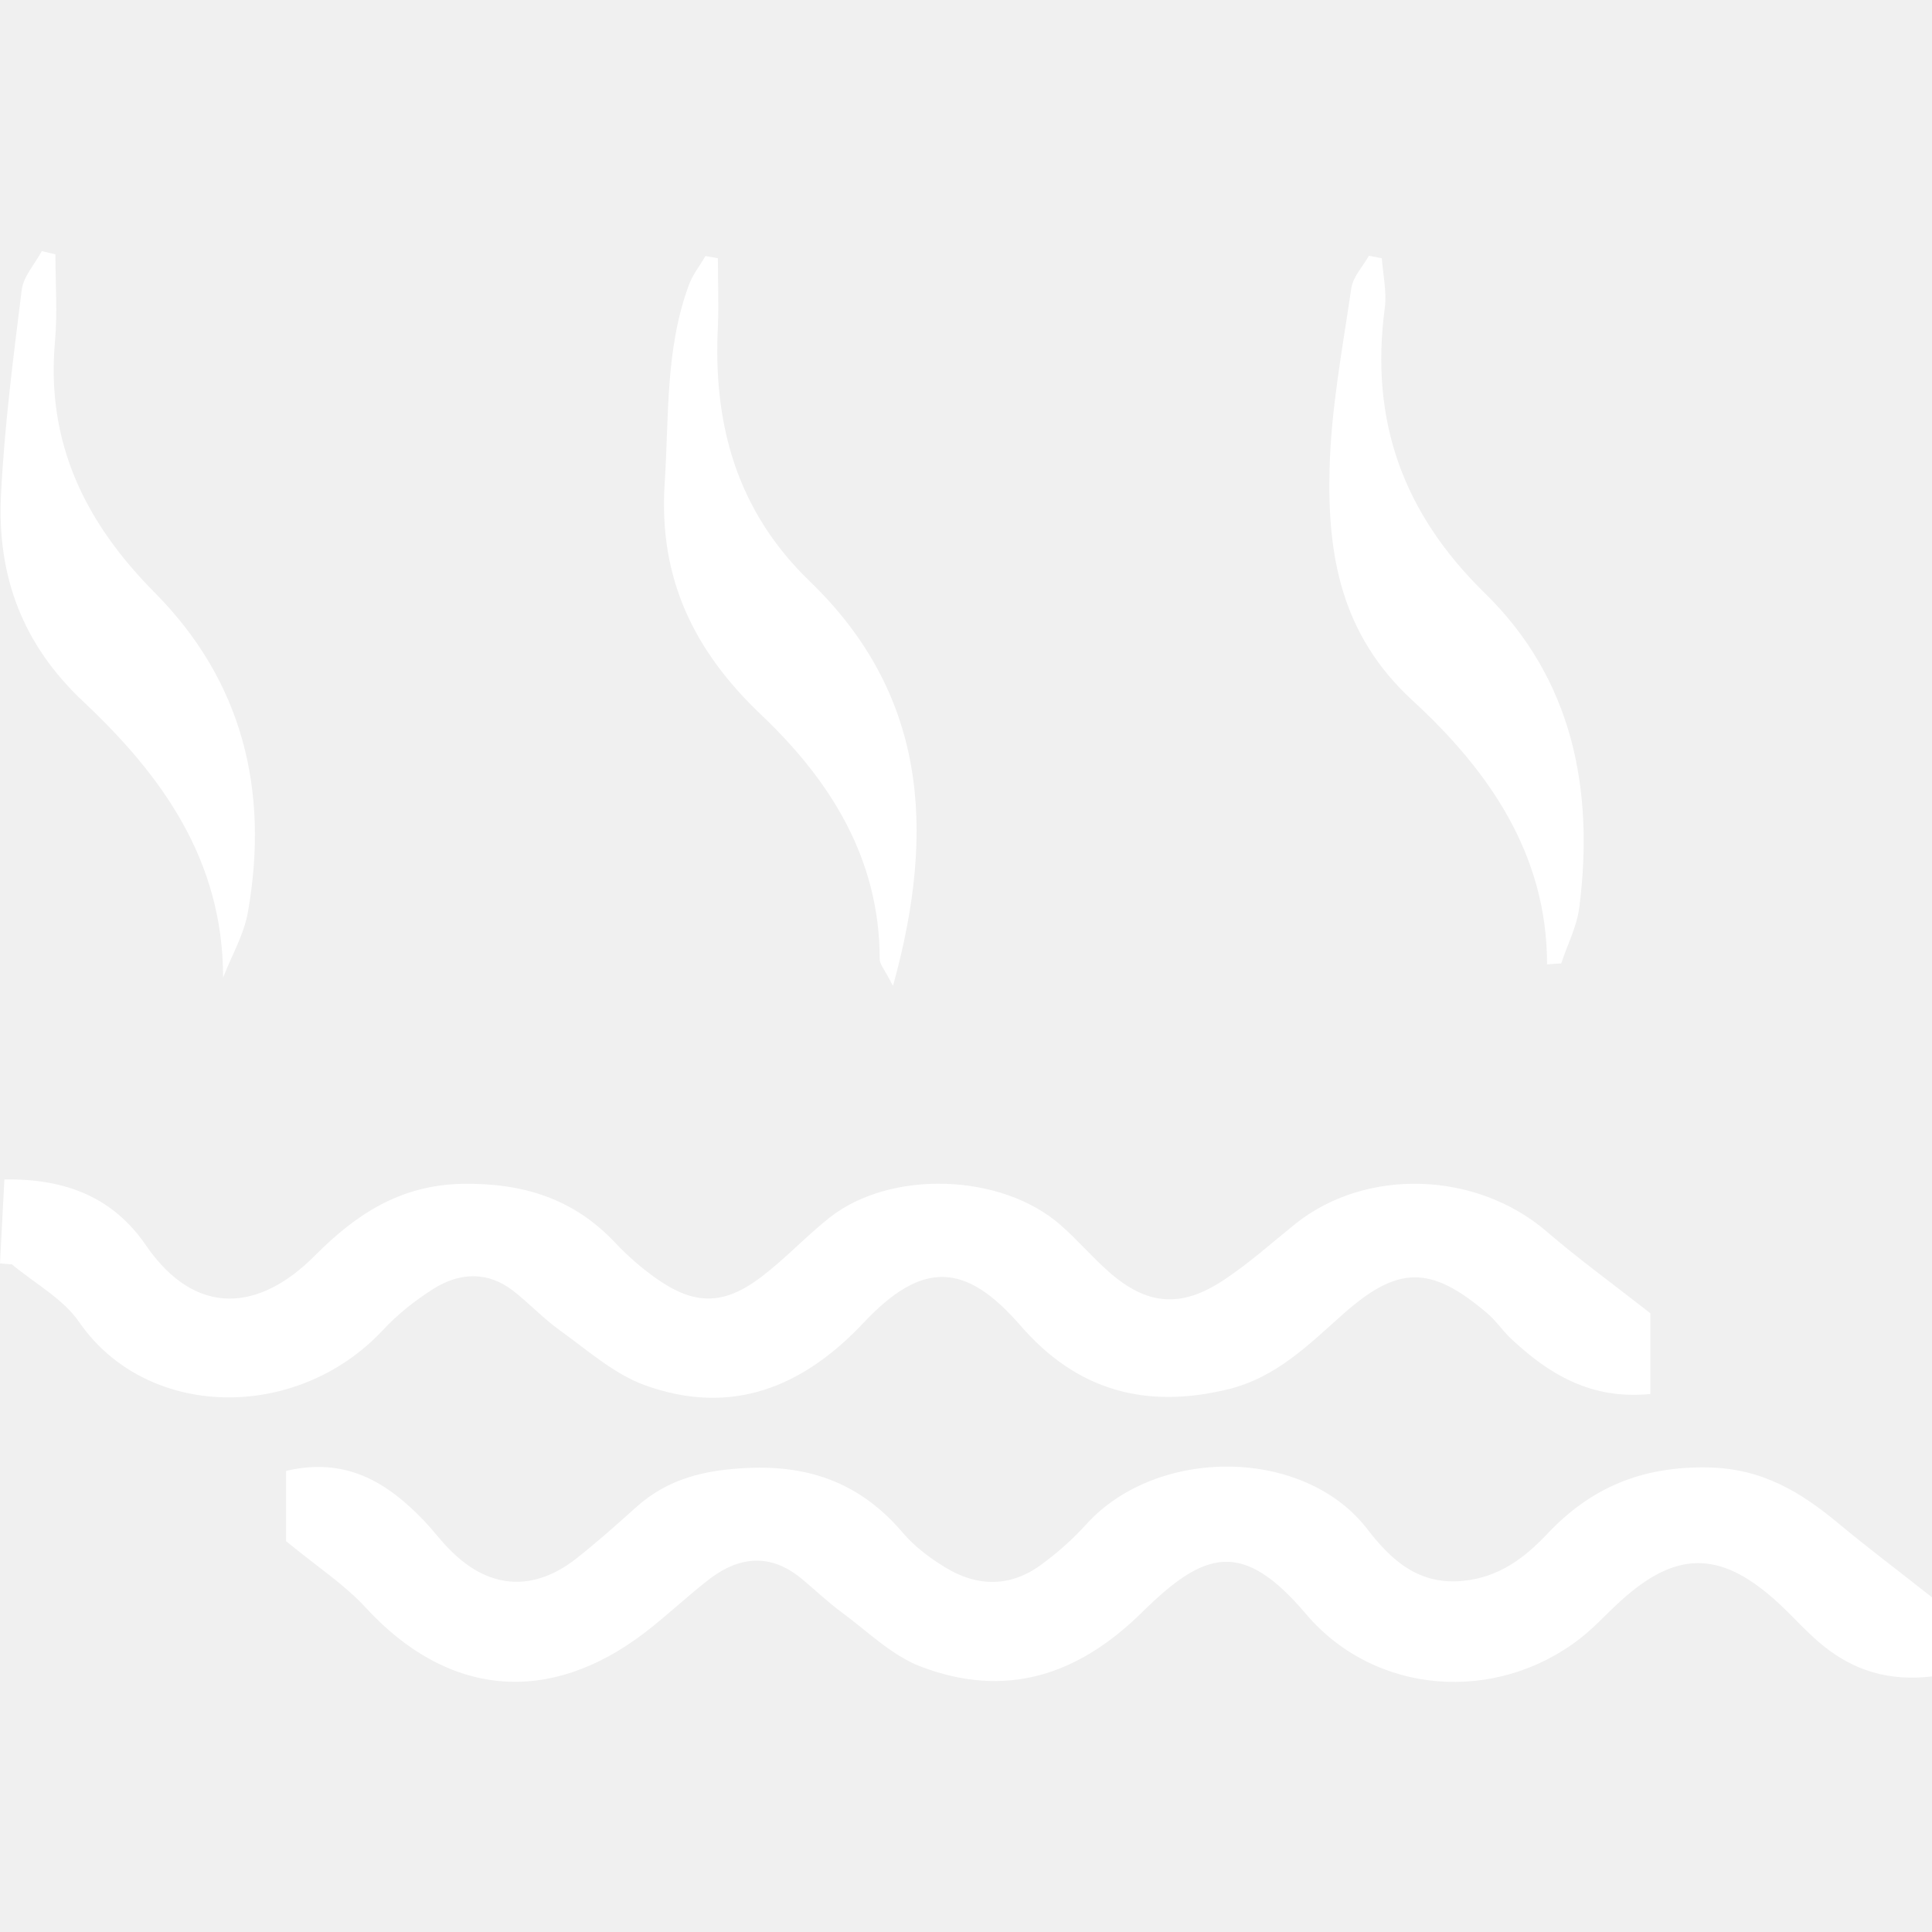
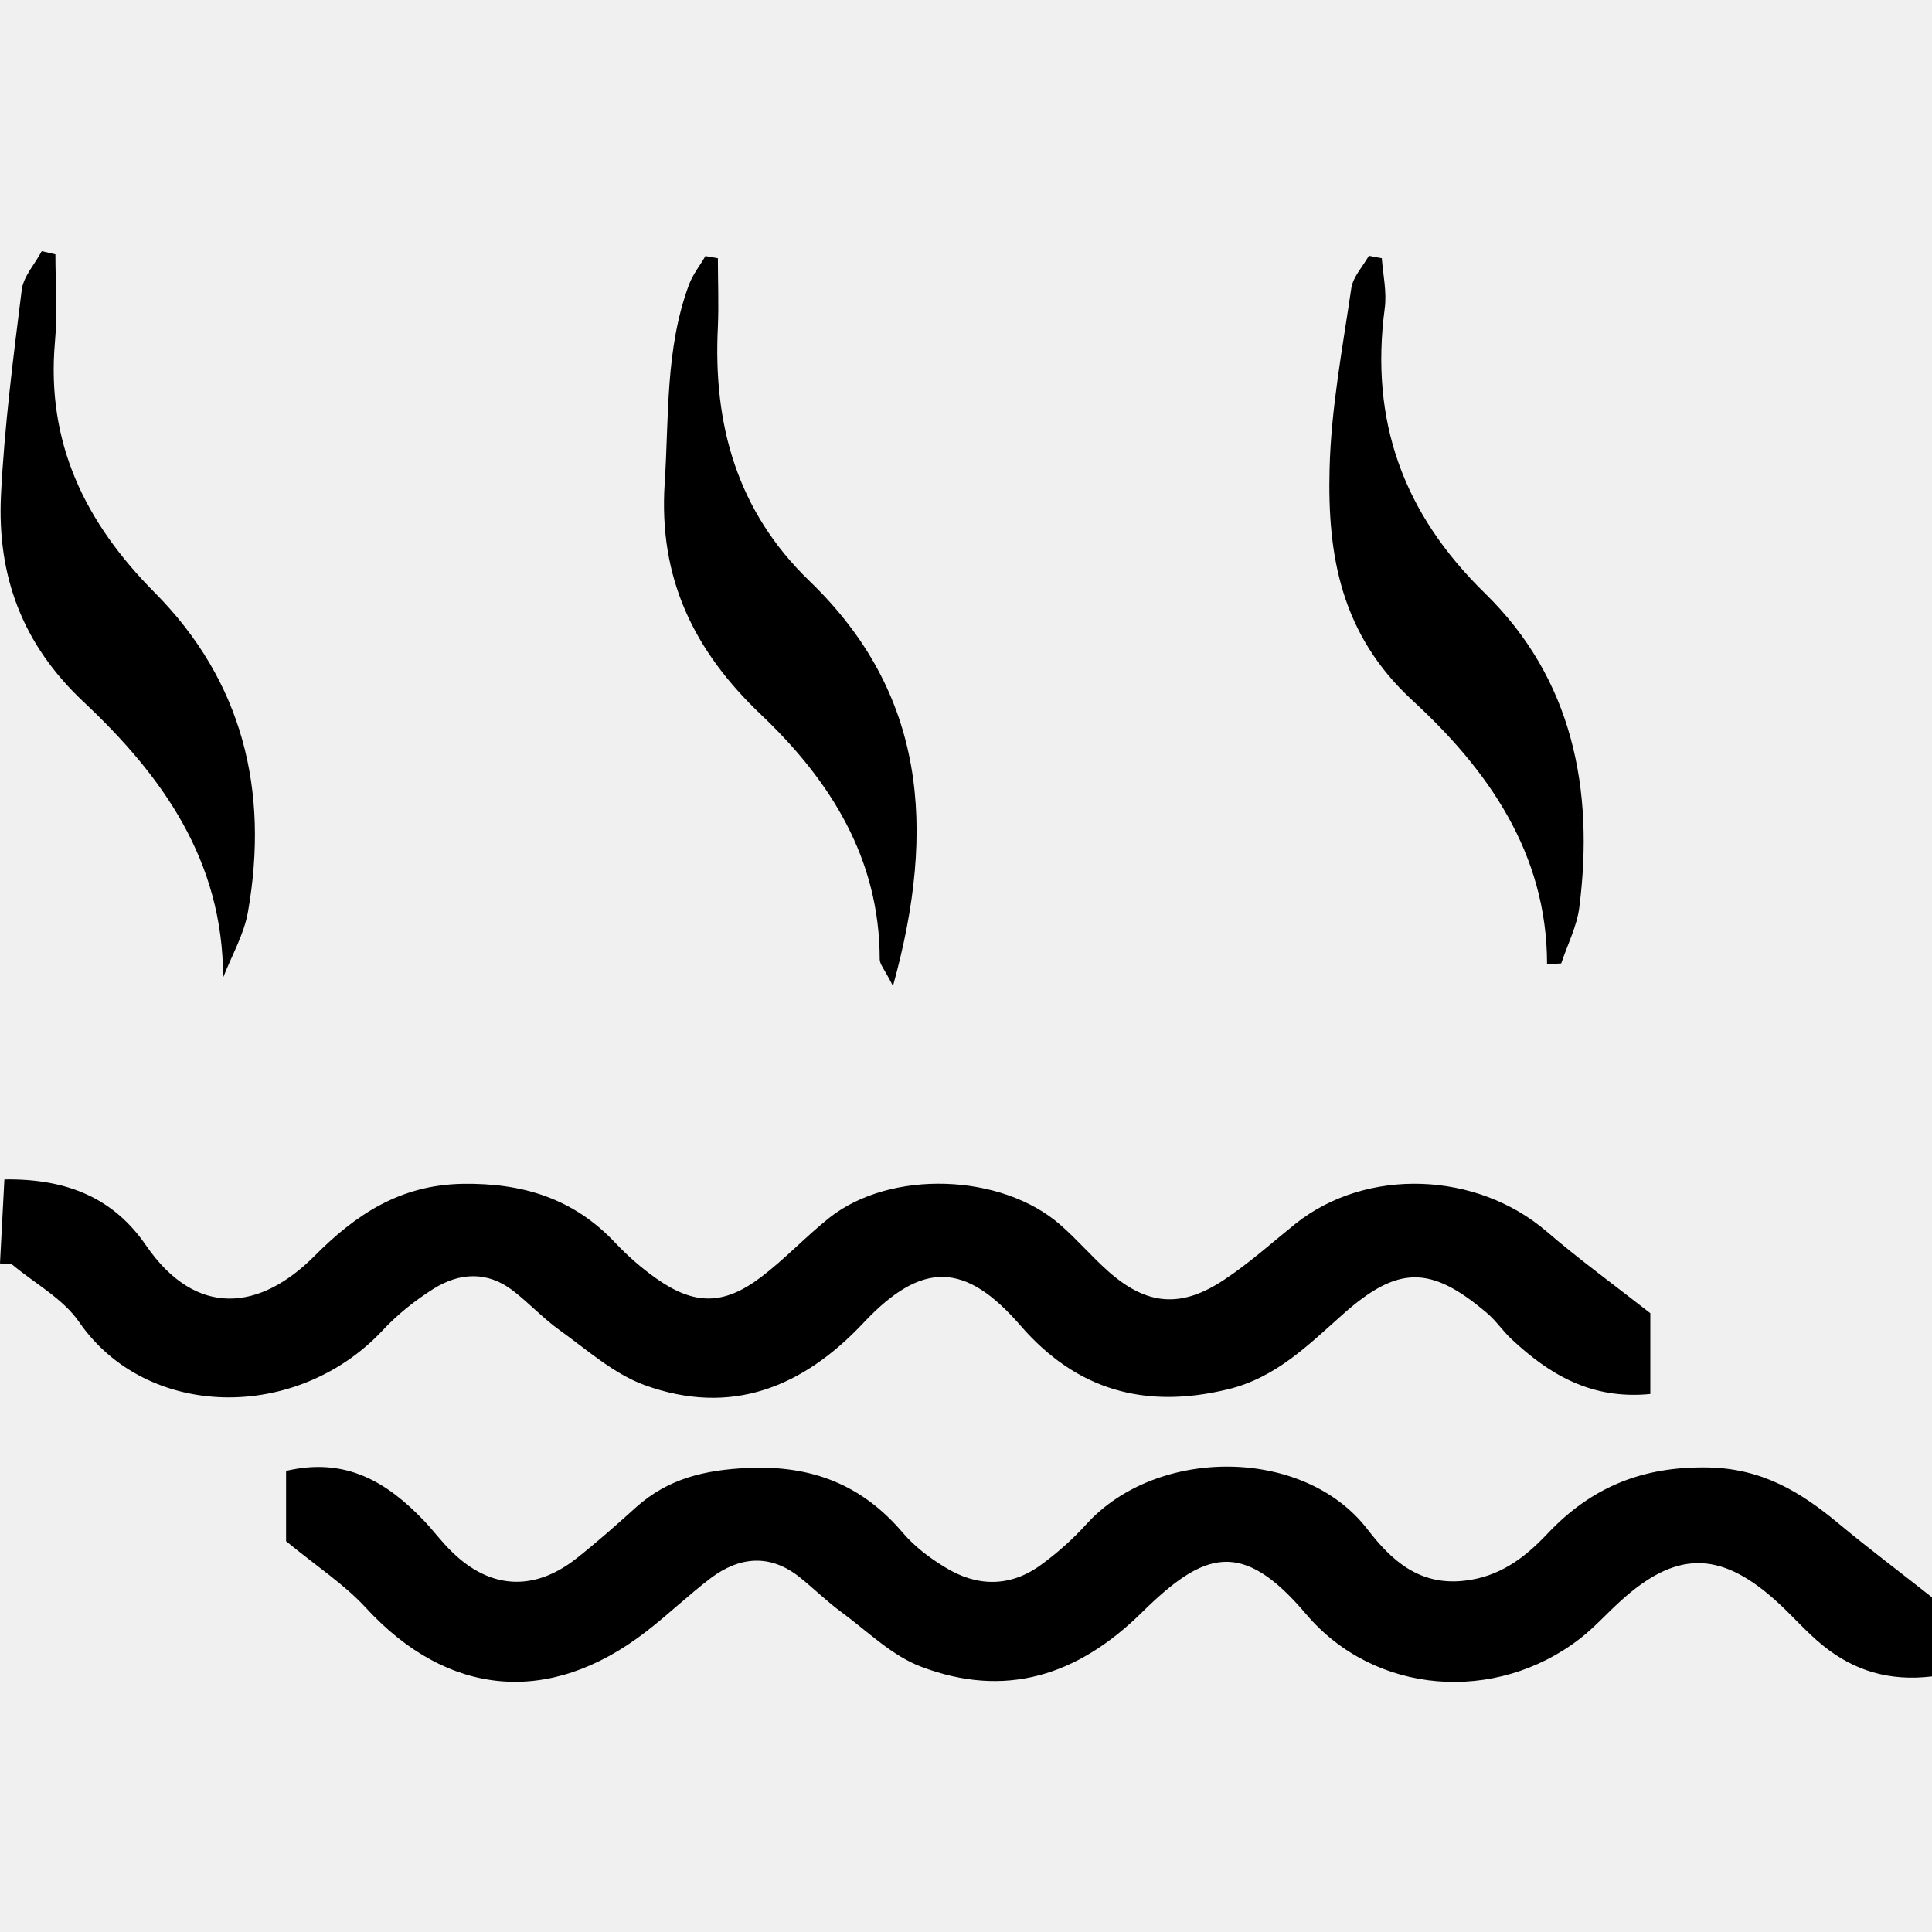
<svg xmlns="http://www.w3.org/2000/svg" width="500" height="500" viewBox="0 0 500 500" fill="none">
-   <g clip-path="url(#clip0_19_4560)">
-     <path d="M74.037 398.984V380.665C89.64 377.001 100.253 383.697 109.666 393.488C112.193 396.141 114.34 399.111 116.994 401.637C126.848 411.303 138.219 411.934 149.148 403.343C154.517 399.111 159.634 394.562 164.688 390.014C172.963 382.623 182.439 380.412 193.494 379.906C210.045 379.148 223.058 384.202 233.671 396.71C236.703 400.248 240.62 403.217 244.599 405.617C252.875 410.734 261.529 410.797 269.489 404.922C273.721 401.827 277.701 398.289 281.175 394.436C299.432 374.347 337.461 374.411 353.885 395.762C360.013 403.722 367.215 410.418 378.964 409.092C388.061 408.081 394.505 403.217 400.316 397.089C411.75 384.897 425.079 379.401 442.262 379.78C456.16 380.096 466.078 386.16 475.932 394.373C483.45 400.627 491.283 406.502 500 413.387V433.855C488.882 435.181 479.786 432.339 471.826 425.895C467.341 422.294 463.614 417.809 459.318 414.019C444.915 401.195 433.544 401.385 419.205 414.524C415.73 417.683 412.572 421.22 408.908 424.063C387.05 440.993 355.781 438.656 338.03 417.746C321.416 398.1 311.624 401.448 295.515 417.304C278.838 433.728 260.139 439.603 238.345 431.328C230.828 428.485 224.574 422.231 217.878 417.304C214.088 414.524 210.74 411.239 207.076 408.27C199.369 402.08 191.472 402.774 183.955 408.397C178.143 412.819 172.837 417.936 167.088 422.358C142.072 441.625 115.856 439.098 94.694 416.104C89.198 410.102 82.123 405.491 74.037 398.858V398.984Z" fill="white" />
-     <path d="M0 326.906C0.379 319.894 0.758 312.819 1.137 305.238C17.562 304.986 29.501 310.229 37.776 322.294C50.853 341.309 67.404 339.098 81.365 325.074C92.04 314.335 103.474 306.691 119.646 306.375C135.313 306.123 148.452 310.166 159.255 321.663C162.476 325.074 166.014 328.169 169.867 330.886C179.722 337.835 187.303 337.835 196.968 330.507C203.222 325.769 208.591 319.957 214.719 315.093C230.575 302.648 259.191 303.659 274.416 316.988C278.774 320.778 282.502 325.2 286.86 329.054C296.778 337.835 305.622 338.656 316.804 331.202C323.31 326.906 329.185 321.6 335.313 316.672C353.696 302.08 382.123 303.154 400.253 318.694C408.465 325.769 417.246 332.149 427.1 339.856V360.766C411.75 362.282 400.884 355.649 391.093 346.489C388.819 344.341 387.05 341.625 384.649 339.667C370.183 327.411 361.718 327.538 347.568 340.109C338.598 348.068 330.259 356.533 317.751 359.565C296.336 364.745 278.648 359.818 264.119 343.078C249.842 326.59 238.661 326.211 223.5 342.32C207.644 359.186 189.135 366.514 166.898 358.492C158.876 355.586 151.927 349.332 144.788 344.215C140.556 341.183 136.955 337.266 132.786 334.044C126.153 328.927 118.951 329.306 112.192 333.539C107.391 336.571 102.78 340.235 98.926 344.404C76.69 368.03 37.966 367.462 20.468 342.13C16.298 336.066 8.97 332.149 3.095 327.222C2.085 327.159 1.011 327.032 0 326.969V326.906Z" fill="white" />
-     <path d="M57.739 252.997C57.739 222.549 41.819 200.629 21.668 181.677C5.749 166.769 -0.758 149.018 0.253 128.171C1.137 110.42 3.411 92.732 5.622 75.044C6.064 71.507 9.034 68.348 10.802 65C12.003 65.253 13.203 65.569 14.34 65.821C14.34 73.402 14.908 81.046 14.213 88.563C11.939 114.589 21.984 135.183 40.051 153.377C62.792 176.308 69.678 204.545 64.182 235.941C63.171 241.816 59.95 247.312 57.739 252.997Z" fill="white" />
-     <path d="M400.379 249.526C400.379 220.72 384.902 199.052 365.509 181.238C347 164.182 343.525 143.651 344.094 121.415C344.473 105.748 347.442 90.145 349.716 74.605C350.158 71.636 352.685 68.983 354.264 66.203L357.612 66.835C357.928 71.13 358.939 75.552 358.37 79.785C354.517 108.844 363.045 132.786 384.334 153.569C406.949 175.679 412.634 204.232 408.718 234.87C408.086 239.798 405.622 244.535 404.043 249.336C402.843 249.4 401.579 249.463 400.379 249.589V249.526Z" fill="white" />
-     <path d="M231.017 255.02C228.932 250.851 227.669 249.587 227.669 248.261C227.669 222.171 214.845 201.956 197.031 185.026C179.532 168.412 170.436 149.651 172.015 125.14C173.152 107.831 172.141 90.396 178.269 73.782C179.217 71.129 181.112 68.791 182.565 66.265C183.639 66.454 184.712 66.644 185.786 66.833C185.786 72.771 186.039 78.646 185.786 84.584C184.523 109.916 190.714 132.279 209.602 150.472C239.419 179.278 242.451 214.148 231.143 255.02H231.017Z" fill="white" />
+   <g clip-path="url(#clip0_9_65)">
+     <path d="M74.037 398.984V380.665C89.64 377.001 100.253 383.697 109.665 393.488C112.192 396.141 114.34 399.111 116.993 401.637C126.848 411.303 138.219 411.934 149.147 403.343C154.517 399.111 159.634 394.562 164.687 390.014C172.963 382.623 182.438 380.412 193.493 379.906C210.044 379.148 223.057 384.202 233.67 396.71C236.702 400.248 240.619 403.217 244.599 405.617C252.874 410.734 261.529 410.797 269.488 404.922C273.721 401.827 277.701 398.289 281.175 394.436C299.431 374.347 337.46 374.411 353.885 395.762C360.013 403.722 367.214 410.418 378.964 409.092C388.061 408.081 394.504 403.217 400.316 397.089C411.75 384.897 425.079 379.401 442.262 379.78C456.159 380.096 466.077 386.16 475.932 394.373C483.449 400.627 491.282 406.502 500 413.387V433.855C488.882 435.181 479.785 432.339 471.826 425.895C467.34 422.294 463.613 417.809 459.318 414.019C444.915 401.195 433.544 401.385 419.204 414.524C415.73 417.683 412.571 421.22 408.907 424.063C387.05 440.993 355.78 438.656 338.029 417.746C321.415 398.1 311.623 401.448 295.515 417.304C278.838 433.728 260.139 439.603 238.345 431.328C230.828 428.485 224.574 422.231 217.877 417.304C214.087 414.524 210.739 411.239 207.075 408.27C199.368 402.08 191.472 402.774 183.955 408.397C178.143 412.819 172.836 417.936 167.088 422.358C142.072 441.625 115.856 439.098 94.694 416.104C89.198 410.102 82.123 405.491 74.037 398.858V398.984Z" fill="black" />
+     <path d="M0 326.906C0.379 319.894 0.758 312.819 1.137 305.238C17.562 304.986 29.501 310.229 37.776 322.294C50.853 341.309 67.404 339.098 81.365 325.074C92.04 314.335 103.474 306.691 119.646 306.375C135.313 306.123 148.452 310.166 159.255 321.663C162.476 325.074 166.014 328.169 169.867 330.886C179.722 337.835 187.303 337.835 196.968 330.507C203.222 325.769 208.591 319.957 214.719 315.093C230.575 302.648 259.191 303.659 274.416 316.988C278.774 320.778 282.502 325.2 286.86 329.054C296.778 337.835 305.622 338.656 316.804 331.202C323.31 326.906 329.185 321.6 335.313 316.672C353.696 302.08 382.123 303.154 400.253 318.694C408.465 325.769 417.246 332.149 427.1 339.856V360.766C411.75 362.282 400.884 355.649 391.093 346.489C388.819 344.341 387.05 341.625 384.649 339.667C370.183 327.411 361.718 327.538 347.568 340.109C338.598 348.068 330.259 356.533 317.751 359.565C296.336 364.745 278.648 359.818 264.119 343.078C249.842 326.59 238.661 326.211 223.5 342.32C207.644 359.186 189.135 366.514 166.898 358.492C158.876 355.586 151.927 349.332 144.788 344.215C140.556 341.183 136.955 337.266 132.786 334.044C126.153 328.927 118.951 329.306 112.192 333.539C107.391 336.571 102.78 340.235 98.926 344.404C76.69 368.03 37.966 367.462 20.468 342.13C16.298 336.066 8.97 332.149 3.095 327.222C2.085 327.159 1.011 327.032 0 326.969V326.906Z" fill="black" />
+     <path d="M57.738 252.997C57.738 222.549 41.819 200.629 21.668 181.677C5.749 166.769 -0.758 149.018 0.253 128.171C1.137 110.42 3.411 92.732 5.622 75.044C6.064 71.507 9.033 68.348 10.802 65C12.002 65.253 13.203 65.569 14.34 65.821C14.34 73.402 14.908 81.046 14.213 88.563C11.939 114.589 21.983 135.183 40.05 153.377C62.792 176.308 69.678 204.545 64.182 235.941C63.171 241.816 59.949 247.312 57.738 252.997Z" fill="black" />
+     <path d="M400.379 249.526C400.379 220.72 384.902 199.052 365.509 181.238C346.999 164.182 343.525 143.651 344.094 121.415C344.473 105.748 347.442 90.145 349.716 74.605C350.158 71.636 352.685 68.983 354.264 66.203L357.612 66.835C357.928 71.13 358.939 75.552 358.37 79.785C354.517 108.844 363.045 132.786 384.334 153.569C406.949 175.679 412.634 204.232 408.718 234.87C408.086 239.798 405.622 244.535 404.043 249.336C402.843 249.4 401.579 249.463 400.379 249.589V249.526Z" fill="black" />
+     <path d="M231.017 255.02C228.932 250.851 227.669 249.587 227.669 248.261C227.669 222.171 214.845 201.956 197.031 185.026C179.533 168.412 170.436 149.651 172.015 125.14C173.152 107.831 172.141 90.396 178.269 73.782C179.217 71.129 181.112 68.791 182.565 66.265C183.639 66.454 184.713 66.644 185.786 66.833C185.786 72.771 186.039 78.646 185.786 84.584C184.523 109.916 190.714 132.279 209.602 150.472C239.419 179.278 242.451 214.148 231.143 255.02H231.017Z" fill="black" />
  </g>
  <defs>
-     <clipPath id="clip0_19_4560">
+     <clipPath id="clip0_9_65">
      <rect width="500" height="500" fill="white" />
    </clipPath>
  </defs>
</svg>
